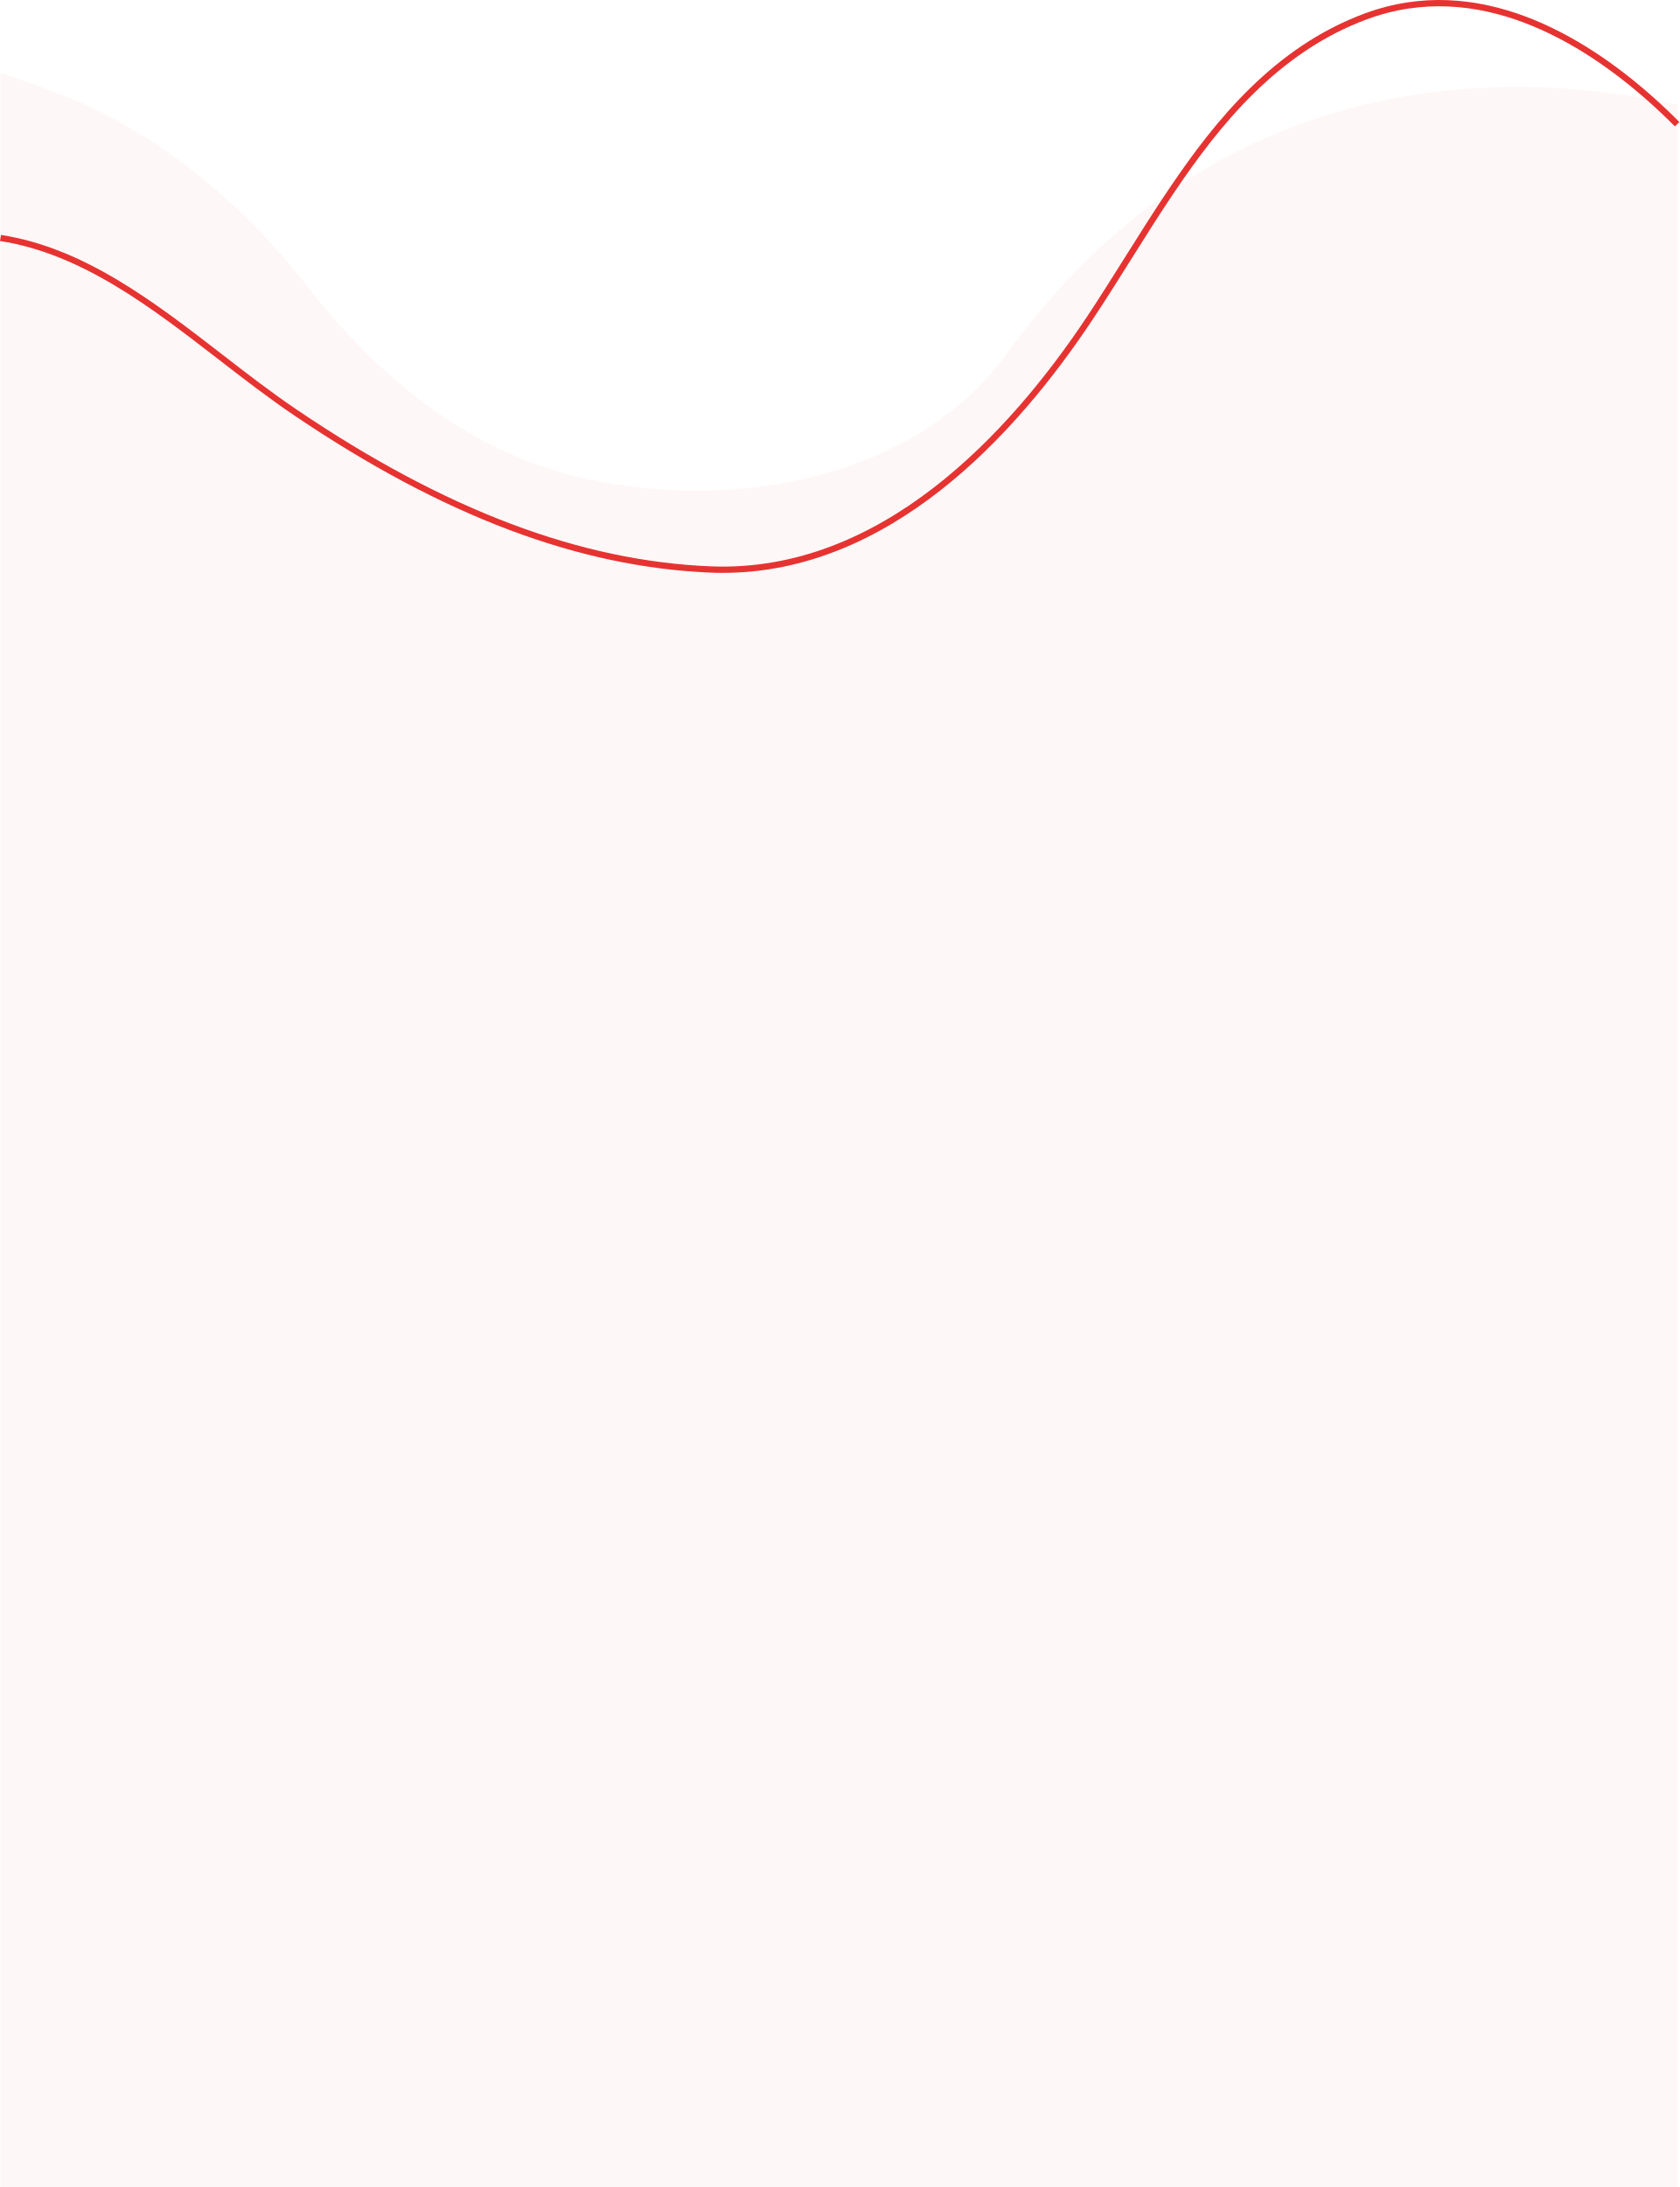
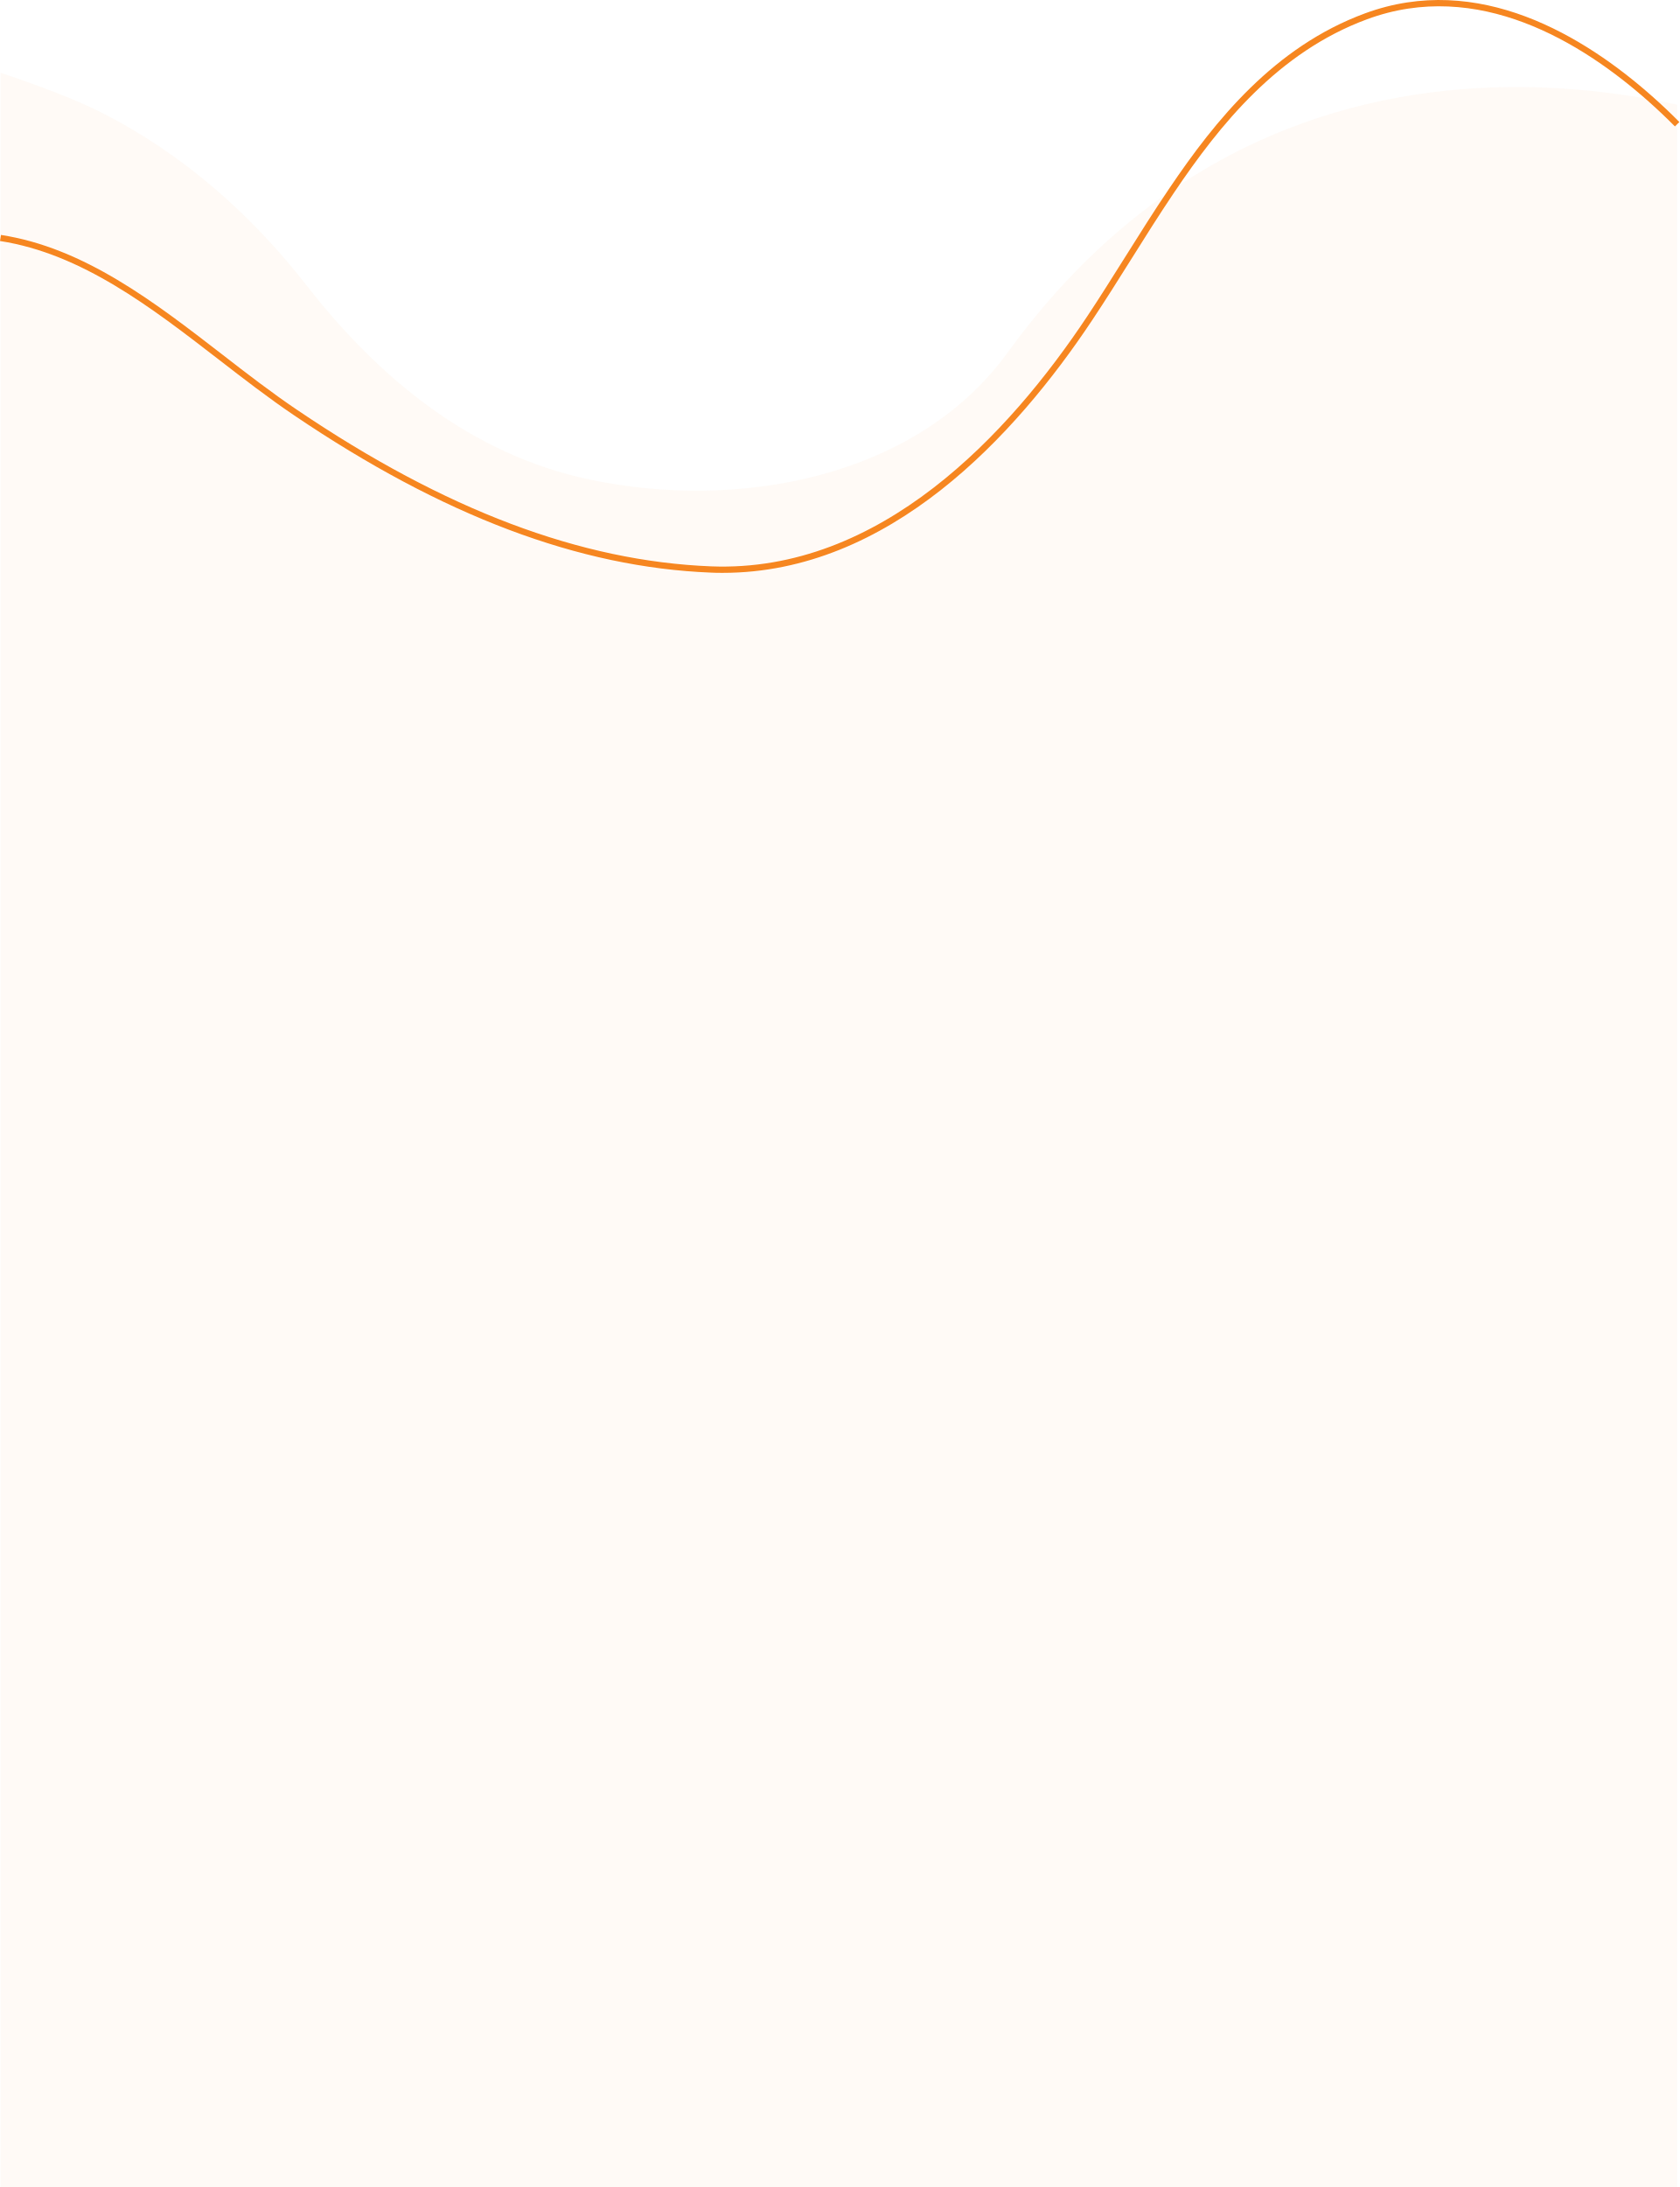
<svg xmlns="http://www.w3.org/2000/svg" width="375.964" height="489.466" viewBox="0 0 375.964 489.466">
  <g id="Group_1" data-name="Group 1" transform="translate(0 -323.5)">
-     <path id="Path" d="M0,0V473.186H375.359V7.146c-1.876-.408-3.828-.809-5.861-1.176C341.875.952,300.422.184,262.26,26.264c-12.918,8.784-25.394,20.641-36.87,36.449-20.254,27.875-60.041,35.443-93.634,28.3-26.359-5.6-46.973-22.552-63.23-43.418C56.091,31.642,40.732,18.078,22.572,8.9,17.276,6.18,8.7,2.89,0,0Z" transform="translate(0.115 339.78)" fill="#e63331" opacity="0.042" />
-     <path id="Path-2" data-name="Path" d="M161.806,128.21c-.877,0-1.761,0-2.645-.054-29.514-1.169-60.054-12.693-93.369-35.239C60.1,89.075,54.432,84.69,48.952,80.454,33.886,68.815,18.3,56.774,0,53.939l.218-1.36C18.846,55.455,34.572,67.6,49.781,79.353,55.22,83.575,60.9,87.947,66.554,91.761c33.117,22.389,63.42,33.838,92.655,34.994,37.87,1.475,66.69-29.616,84.19-55.955,2.842-4.263,5.691-8.839,8.451-13.21,3.189-5.086,6.486-10.341,9.926-15.427l.048-.068c10.239-15.141,23.436-31.608,43.751-39.1,25.373-9.369,49.081,5.018,64.5,18.731,1.958,1.741,3.889,3.563,5.888,5.582l-.993.986c-1.978-1.992-3.889-3.8-5.827-5.521C354.011,9.311,330.786-4.817,306.058,4.307c-19.962,7.363-32.995,23.66-43.1,38.624l-.054.075c-3.4,5.045-6.69,10.273-9.858,15.331-2.767,4.406-5.623,8.954-8.478,13.237C227.28,97.6,199.023,128.21,161.806,128.21Z" transform="translate(0 323.5)" fill="#e63331" />
+     <path id="Path" d="M0,0V473.186H375.359V7.146c-1.876-.408-3.828-.809-5.861-1.176C341.875.952,300.422.184,262.26,26.264c-12.918,8.784-25.394,20.641-36.87,36.449-20.254,27.875-60.041,35.443-93.634,28.3-26.359-5.6-46.973-22.552-63.23-43.418C56.091,31.642,40.732,18.078,22.572,8.9,17.276,6.18,8.7,2.89,0,0Z" transform="translate(0.115 339.78)" fill="#F68620" opacity="0.042" />
+     <path id="Path-2" data-name="Path" d="M161.806,128.21c-.877,0-1.761,0-2.645-.054-29.514-1.169-60.054-12.693-93.369-35.239C60.1,89.075,54.432,84.69,48.952,80.454,33.886,68.815,18.3,56.774,0,53.939l.218-1.36C18.846,55.455,34.572,67.6,49.781,79.353,55.22,83.575,60.9,87.947,66.554,91.761c33.117,22.389,63.42,33.838,92.655,34.994,37.87,1.475,66.69-29.616,84.19-55.955,2.842-4.263,5.691-8.839,8.451-13.21,3.189-5.086,6.486-10.341,9.926-15.427l.048-.068c10.239-15.141,23.436-31.608,43.751-39.1,25.373-9.369,49.081,5.018,64.5,18.731,1.958,1.741,3.889,3.563,5.888,5.582l-.993.986c-1.978-1.992-3.889-3.8-5.827-5.521C354.011,9.311,330.786-4.817,306.058,4.307c-19.962,7.363-32.995,23.66-43.1,38.624l-.054.075c-3.4,5.045-6.69,10.273-9.858,15.331-2.767,4.406-5.623,8.954-8.478,13.237C227.28,97.6,199.023,128.21,161.806,128.21Z" transform="translate(0 323.5)" fill="#F68620" />
  </g>
</svg>
